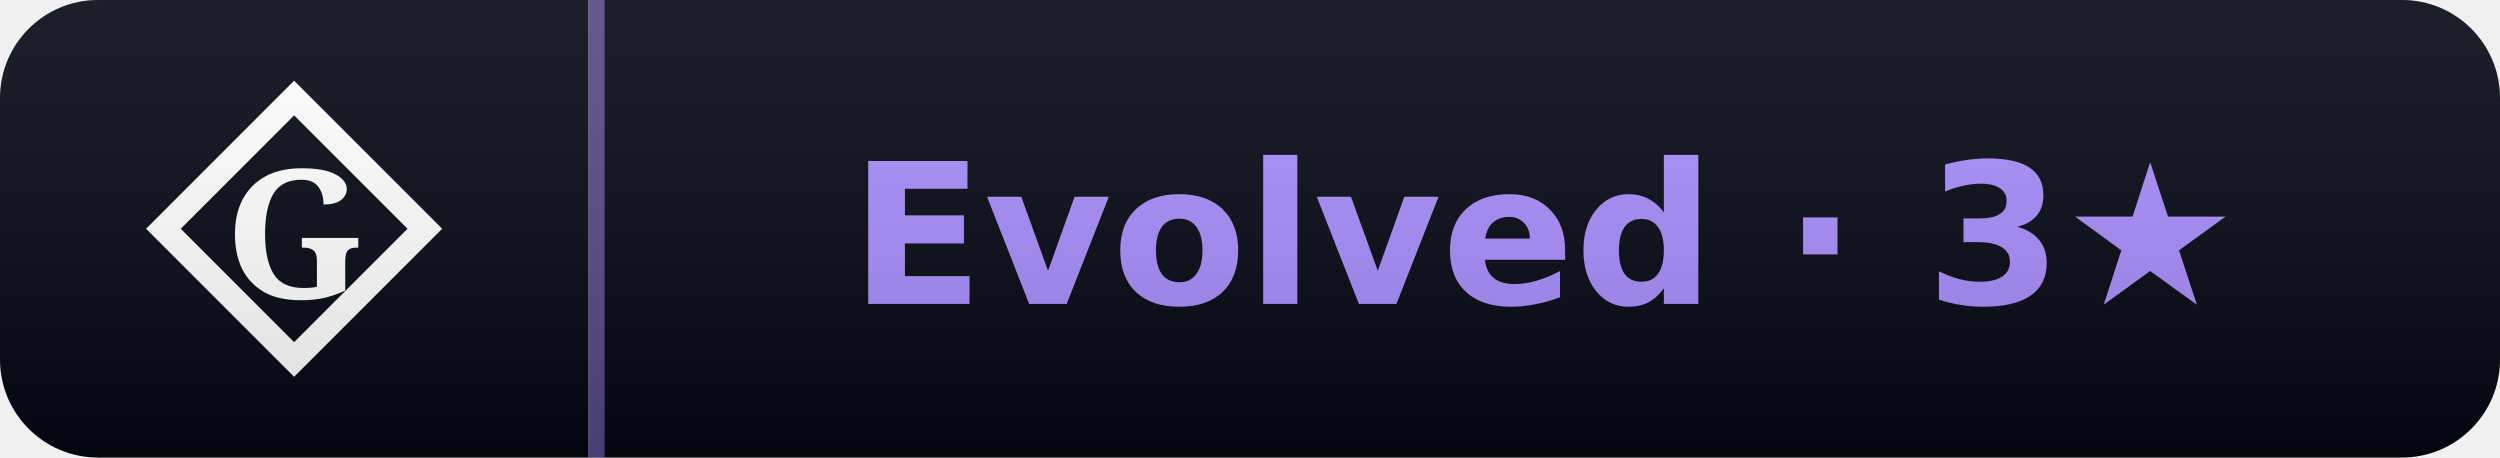
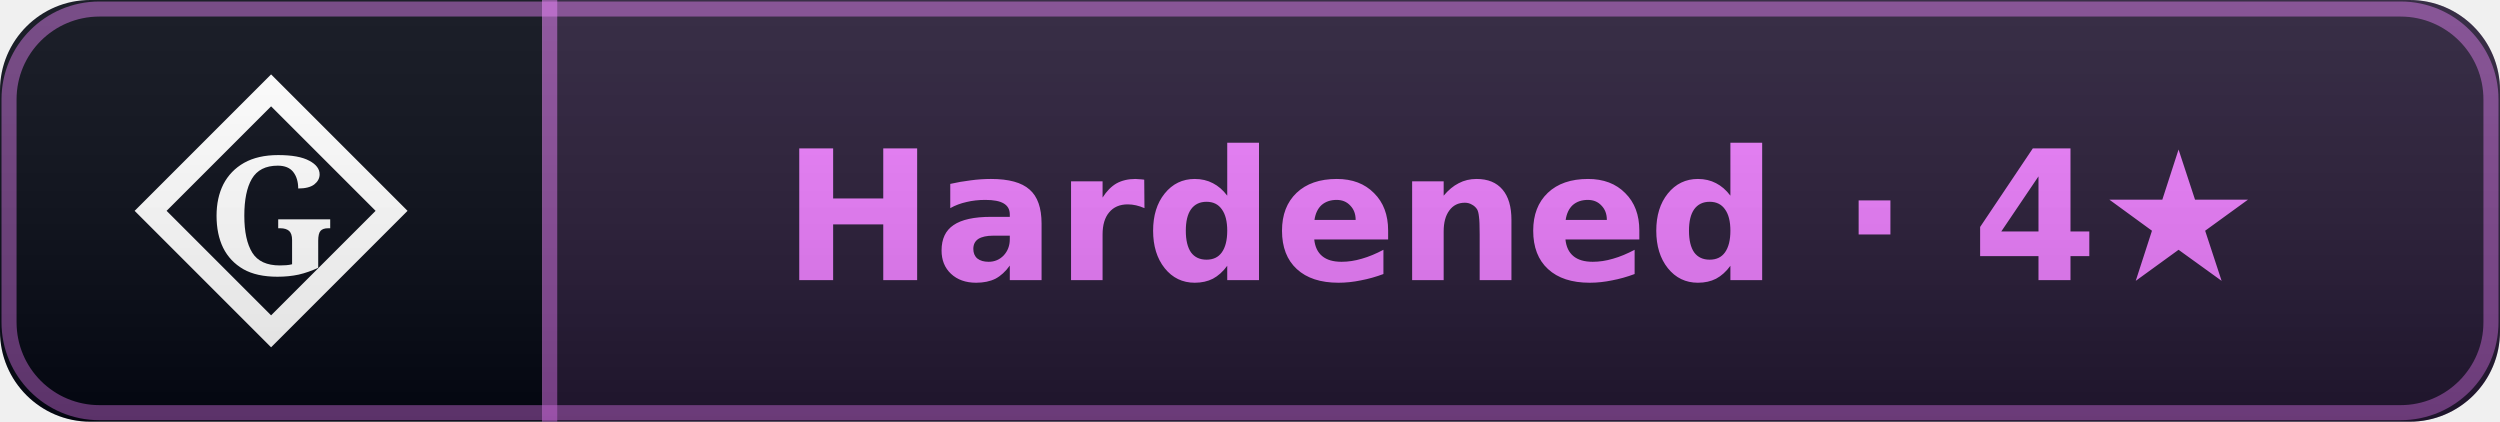
- <svg xmlns="http://www.w3.org/2000/svg" width="153" height="28" viewBox="0 0 153 28" role="img" aria-label="Gaia rank: Evolved (3 stars)">
+ <svg xmlns="http://www.w3.org/2000/svg" width="166" height="28" viewBox="0 0 166 28" role="img" aria-label="Gaia rank: Hardened (4 stars)">
  <linearGradient id="sh" x2="0" y2="100%">
    <stop offset="0" stop-color="#fff" stop-opacity=".10" />
    <stop offset="1" stop-opacity=".14" />
  </linearGradient>
  <clipPath id="rc">
-     <rect width="153" height="28" rx="6" fill="#fff" />
+     <rect width="166" height="28" rx="6" fill="#fff" />
  </clipPath>
  <g clip-path="url(#rc)">
    <rect width="36" height="28" fill="#030712" />
-     <rect x="36.0" width="117.0" height="28" fill="#030712" />
-     <rect x="36.0" width="1" height="28" fill="rgba(167,139,250,0.5)" />
+     <rect x="36.0" width="130.0" height="28" fill="#030712" />
+     <rect x="36.0" width="130.0" height="28" fill="rgba(232,121,249,0.14)" />
+     <rect x="36.0" width="1" height="28" fill="rgba(232,121,249,0.5)" />
    <path d="M 18.0 6 L 26.0 14 L 18.0 22 L 10.0 14 Z" fill="none" stroke="#ffffff" stroke-width="1.5" stroke-linejoin="miter" />
    <text x="18.0" y="14" font-family="EB Garamond, Georgia, serif" font-weight="600" font-size="11" fill="#ffffff" text-anchor="middle" dominant-baseline="central">G</text>
-     <text x="94.5" y="18.6" font-family="Verdana,DejaVu Sans,sans-serif" font-size="12" font-weight="700" text-anchor="middle" fill="#a78bfa">Evolved · 3★</text>
-     <rect width="153" height="28" fill="url(#sh)" />
+     <text x="101.0" y="18.6" font-family="Verdana,DejaVu Sans,sans-serif" font-size="12" font-weight="700" text-anchor="middle" fill="#e879f9">Hardened · 4★</text>
+     <rect x="0.6" y="0.6" width="164.8" height="26.8" fill="none" stroke="rgba(232,121,249,0.45)" stroke-width="1" rx="6" />
+     <rect width="166" height="28" fill="url(#sh)" />
  </g>
</svg>
